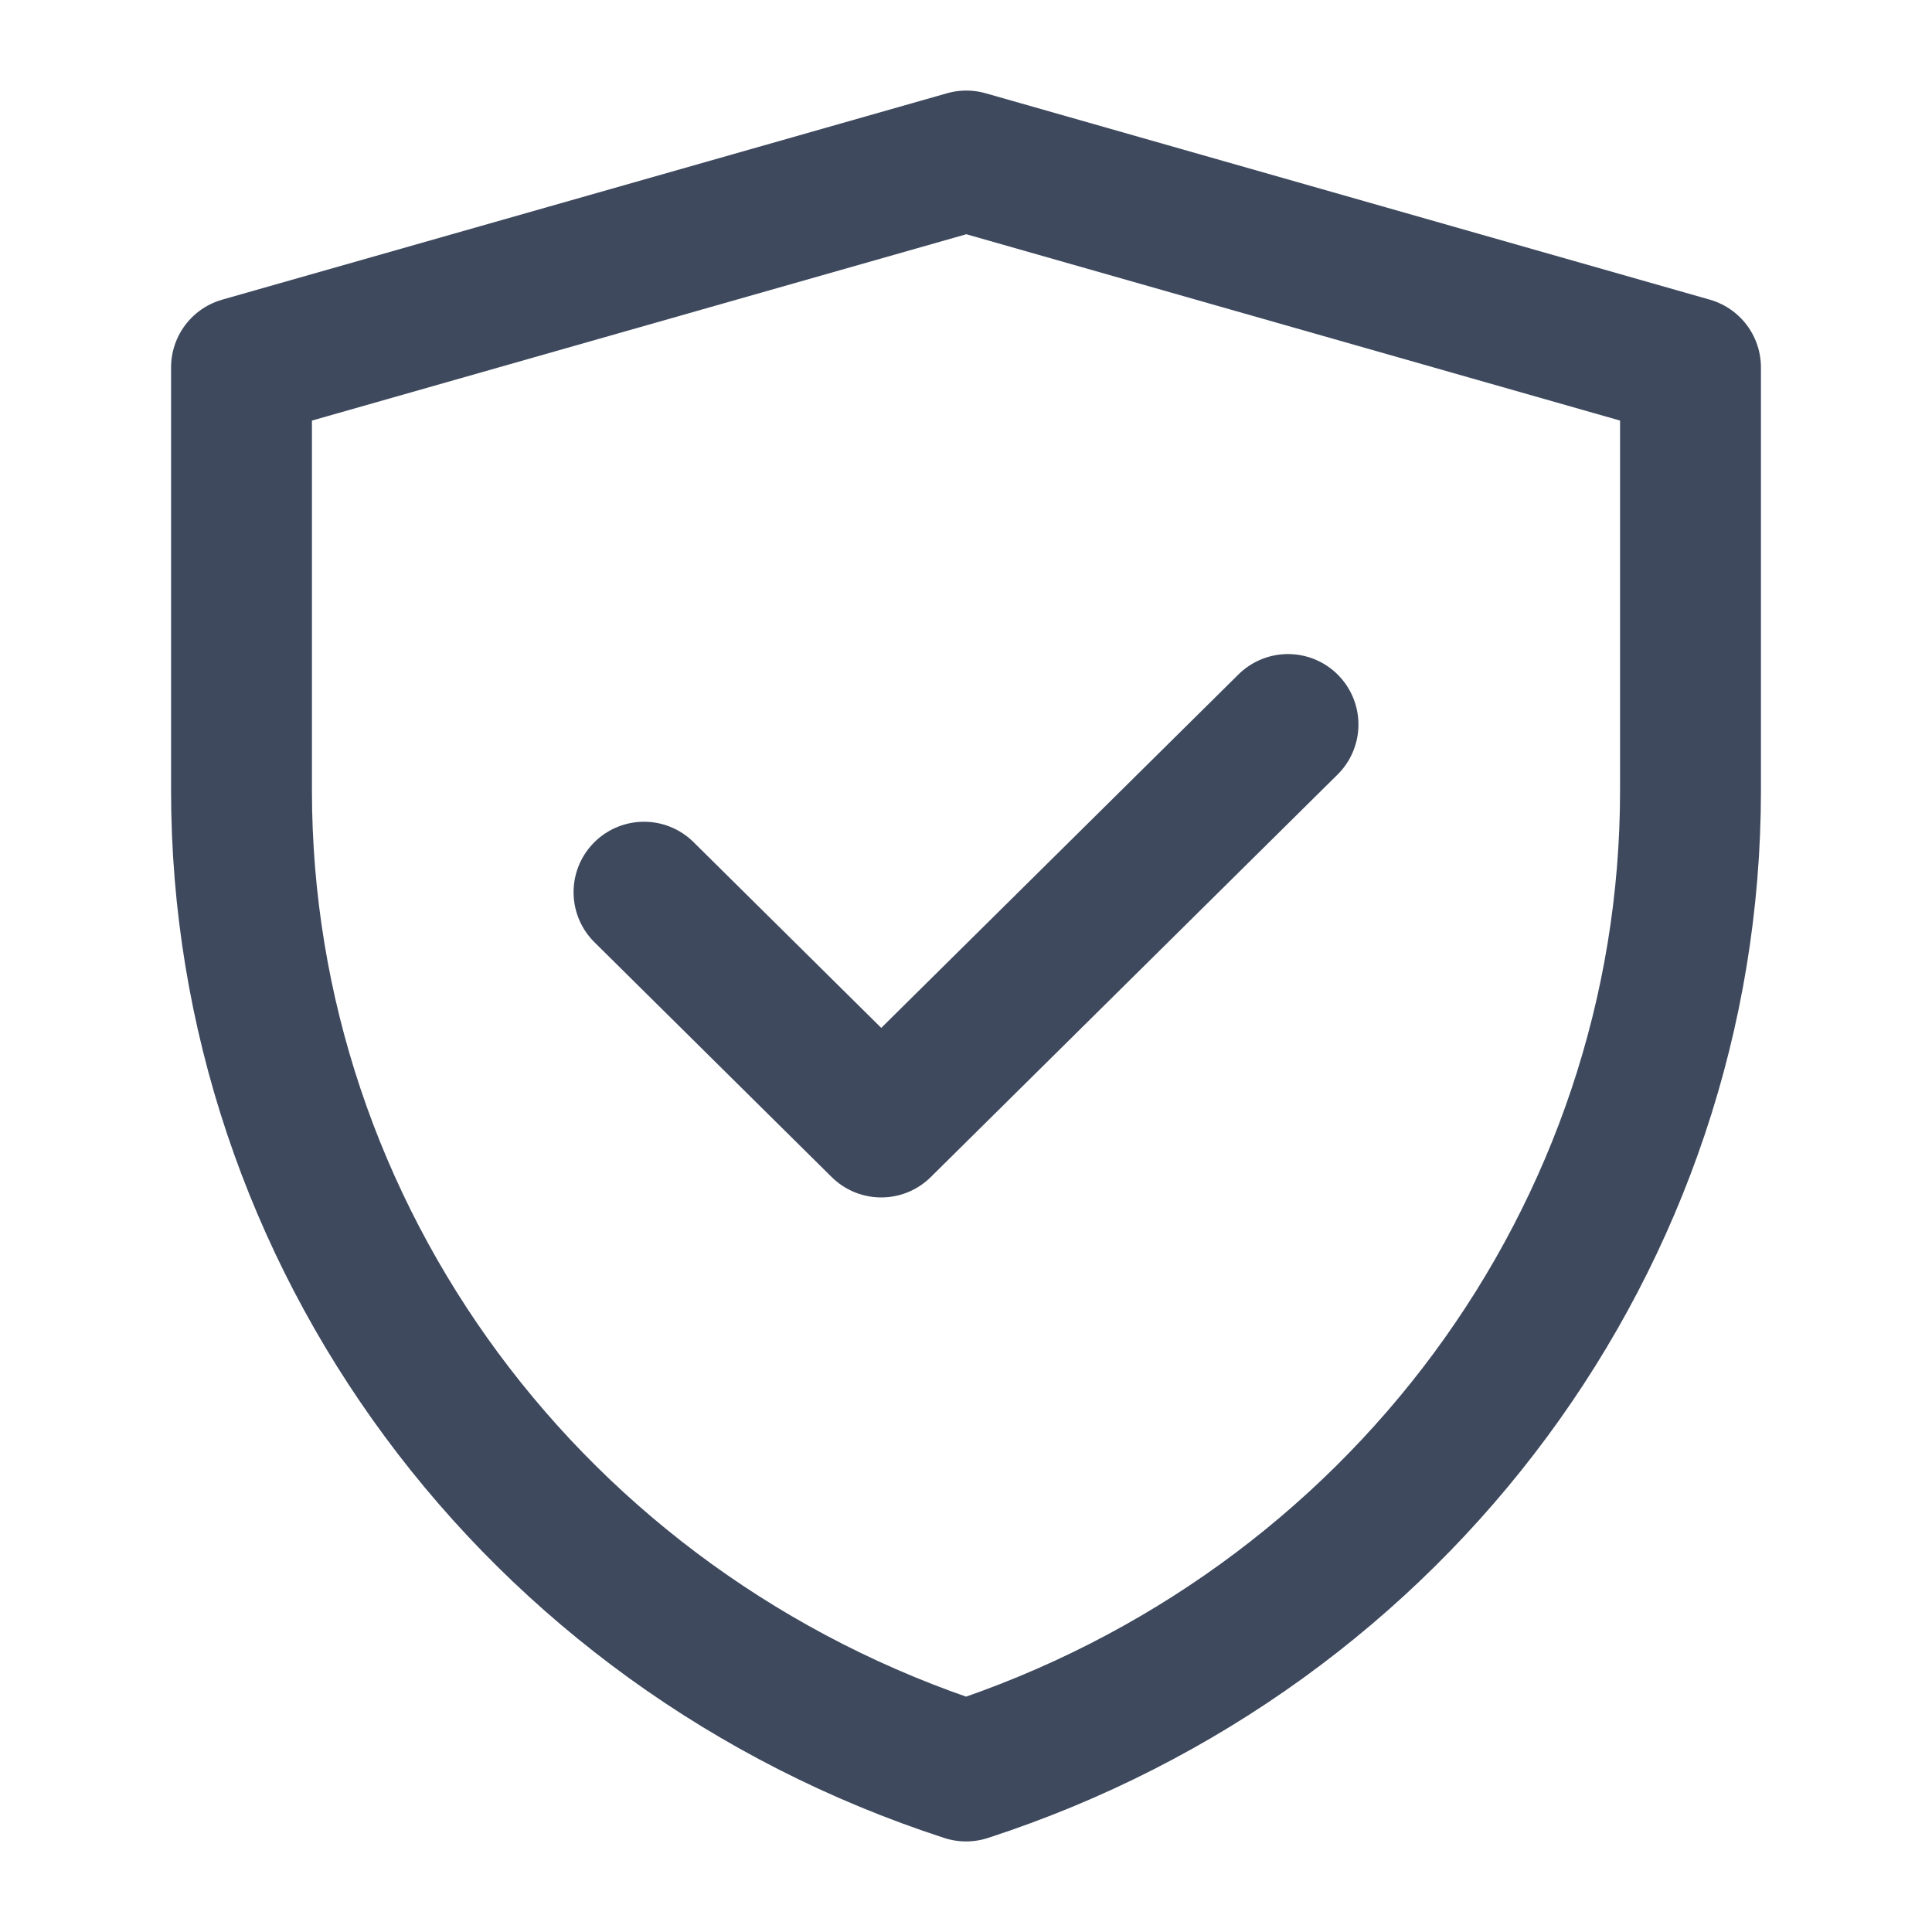
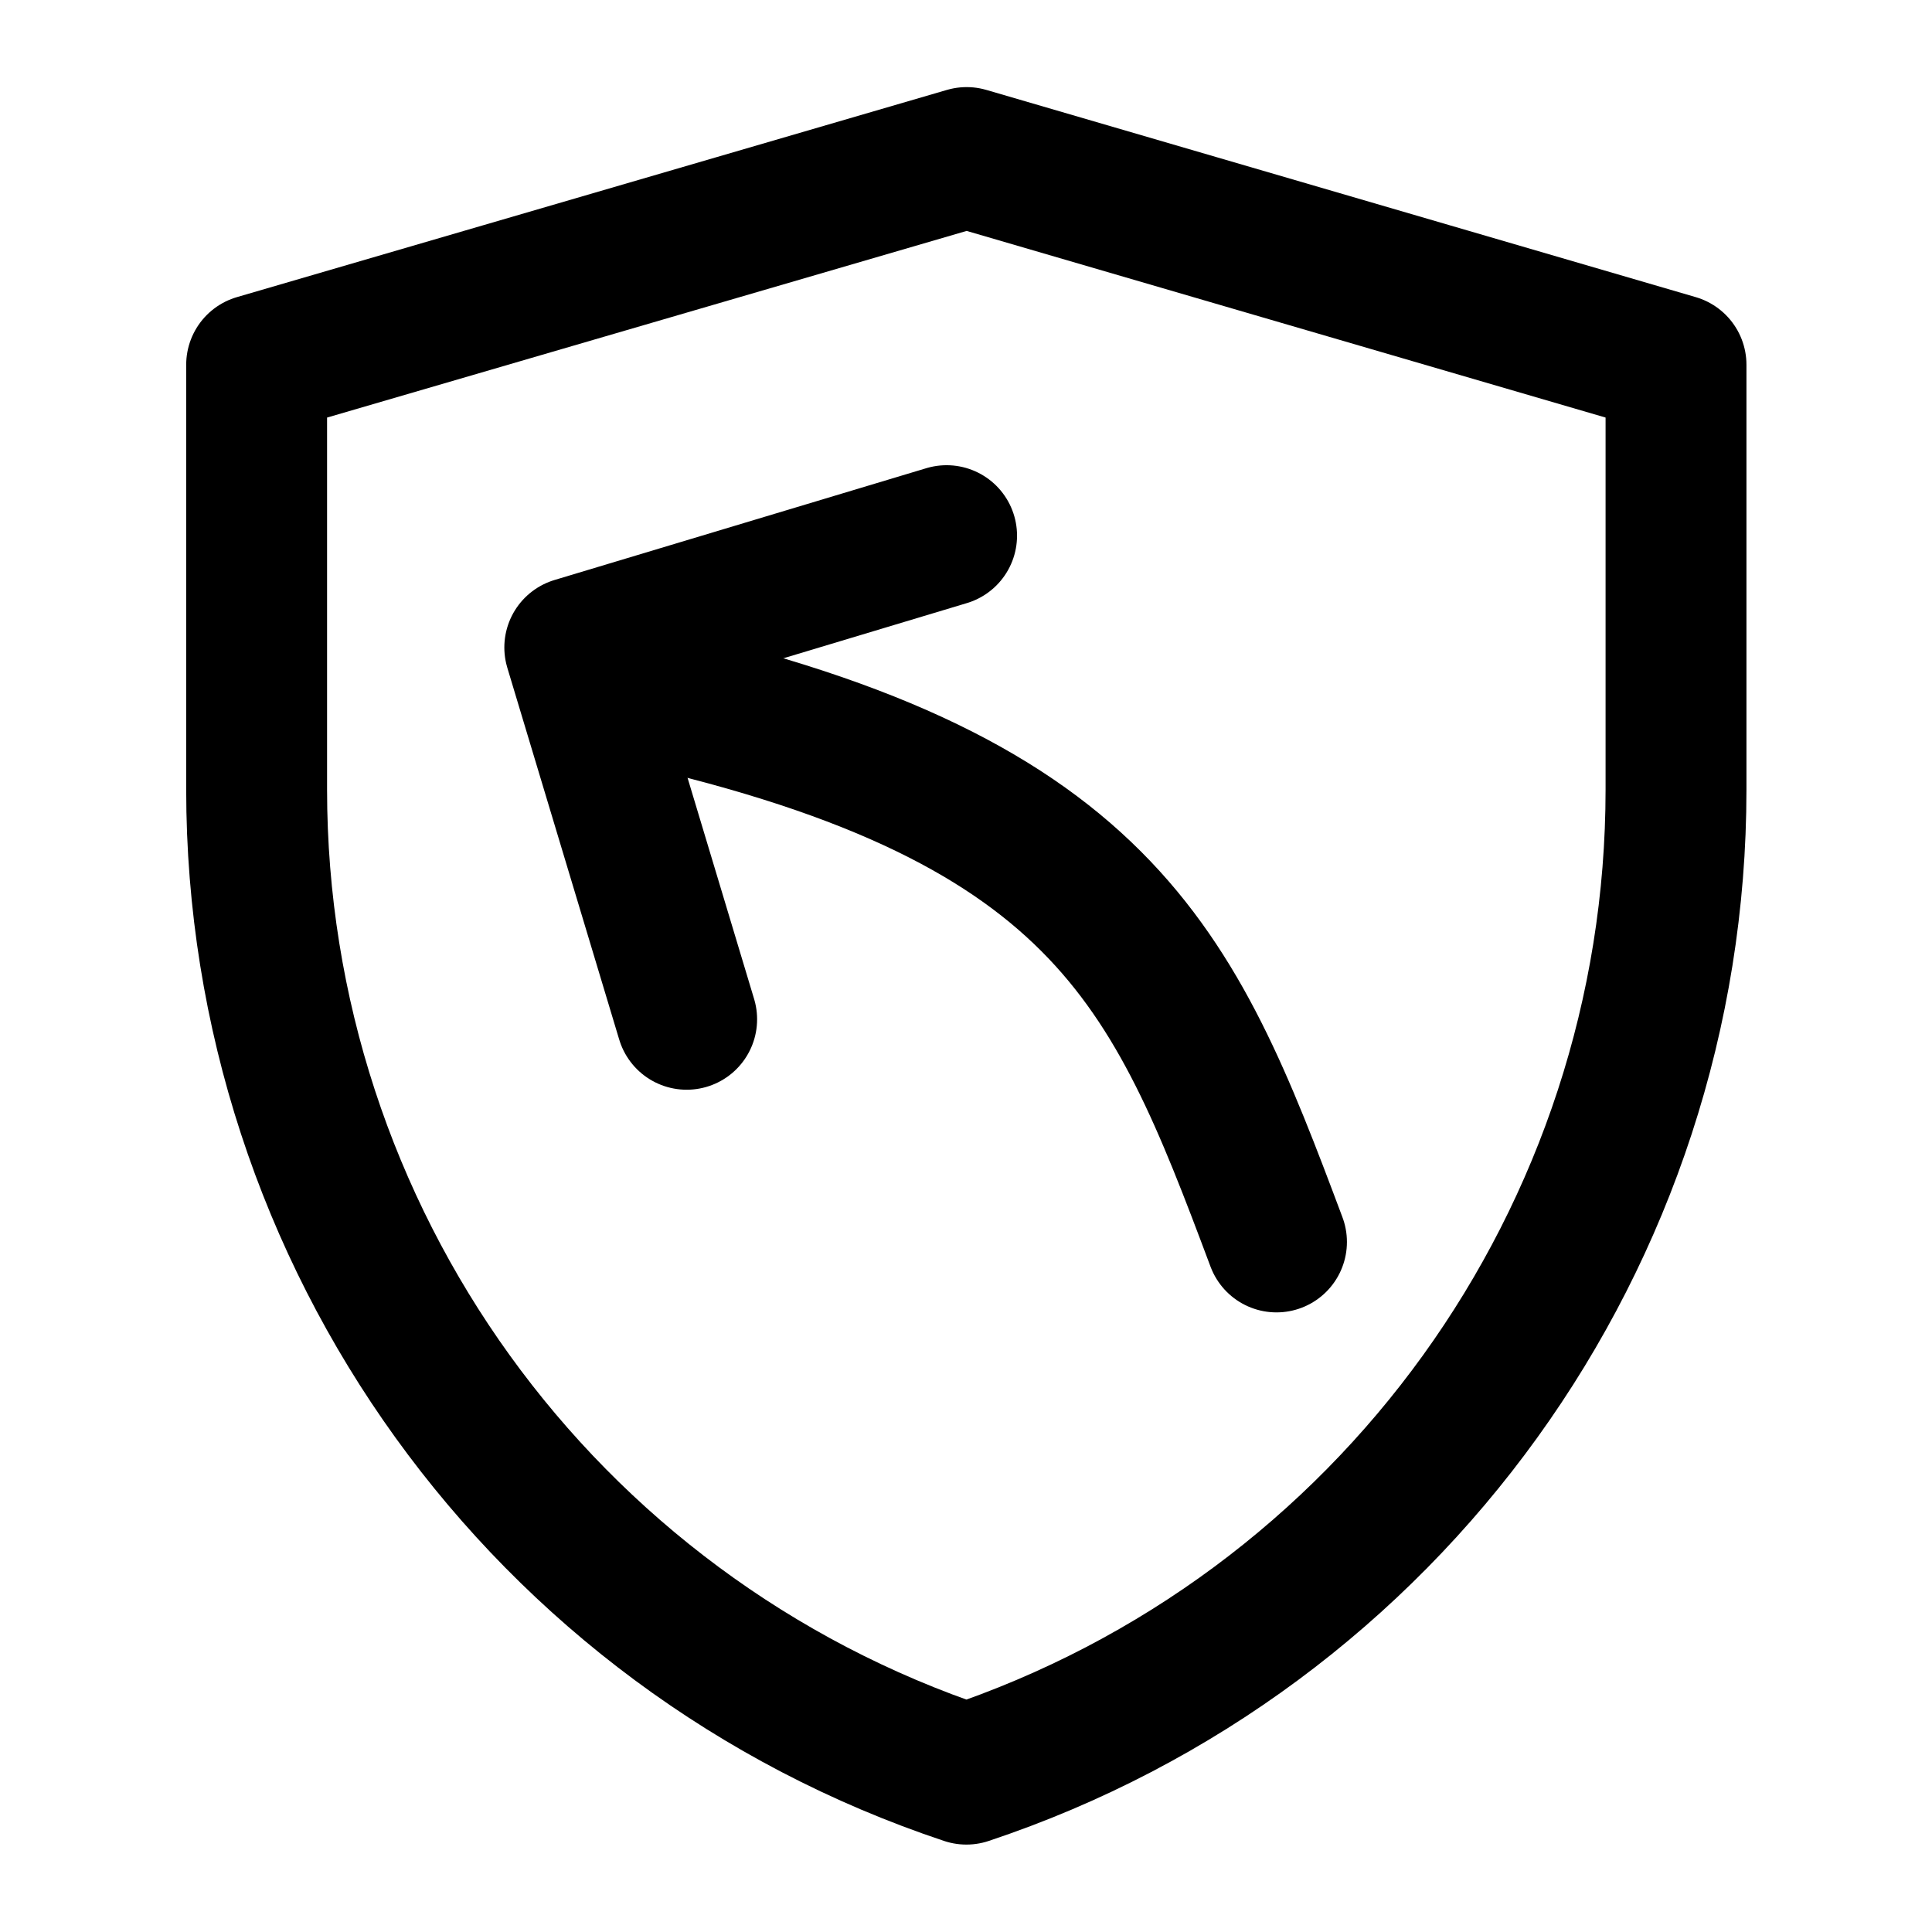
<svg xmlns="http://www.w3.org/2000/svg" width="24" height="24" viewBox="0 0 24 24" fill="none">
-   <path d="M3 4.564L12.004 2L21 4.564V9.821C21 15.347 17.375 20.253 12.001 22C6.626 20.253 3 15.346 3 9.819V4.564Z" stroke="#3E495E" stroke-width="1.75" stroke-linejoin="round" />
-   <path d="M8 11.083L10.947 14L16 9" stroke="#3E495E" stroke-width="1.75" stroke-linecap="round" stroke-linejoin="round" />
+   <path d="M3.188 4.531L12.008 1.957L20.82 4.531V9.81C20.82 15.359 17.269 20.285 12.005 22.039C6.74 20.285 3.188 15.358 3.188 9.808V4.531Z" stroke="currentColor" stroke-width="1.75" stroke-linejoin="round" />
+   <path d="M8.53 12.662L7.14 8.043L11.759 6.654" stroke="currentColor" stroke-width="1.75" stroke-linecap="round" stroke-linejoin="round" />
+   <path d="M15.857 15.428C14.572 11.999 13.714 9.856 7.714 8.57" stroke="currentColor" stroke-width="1.75" stroke-linecap="round" stroke-linejoin="round" />
</svg>
